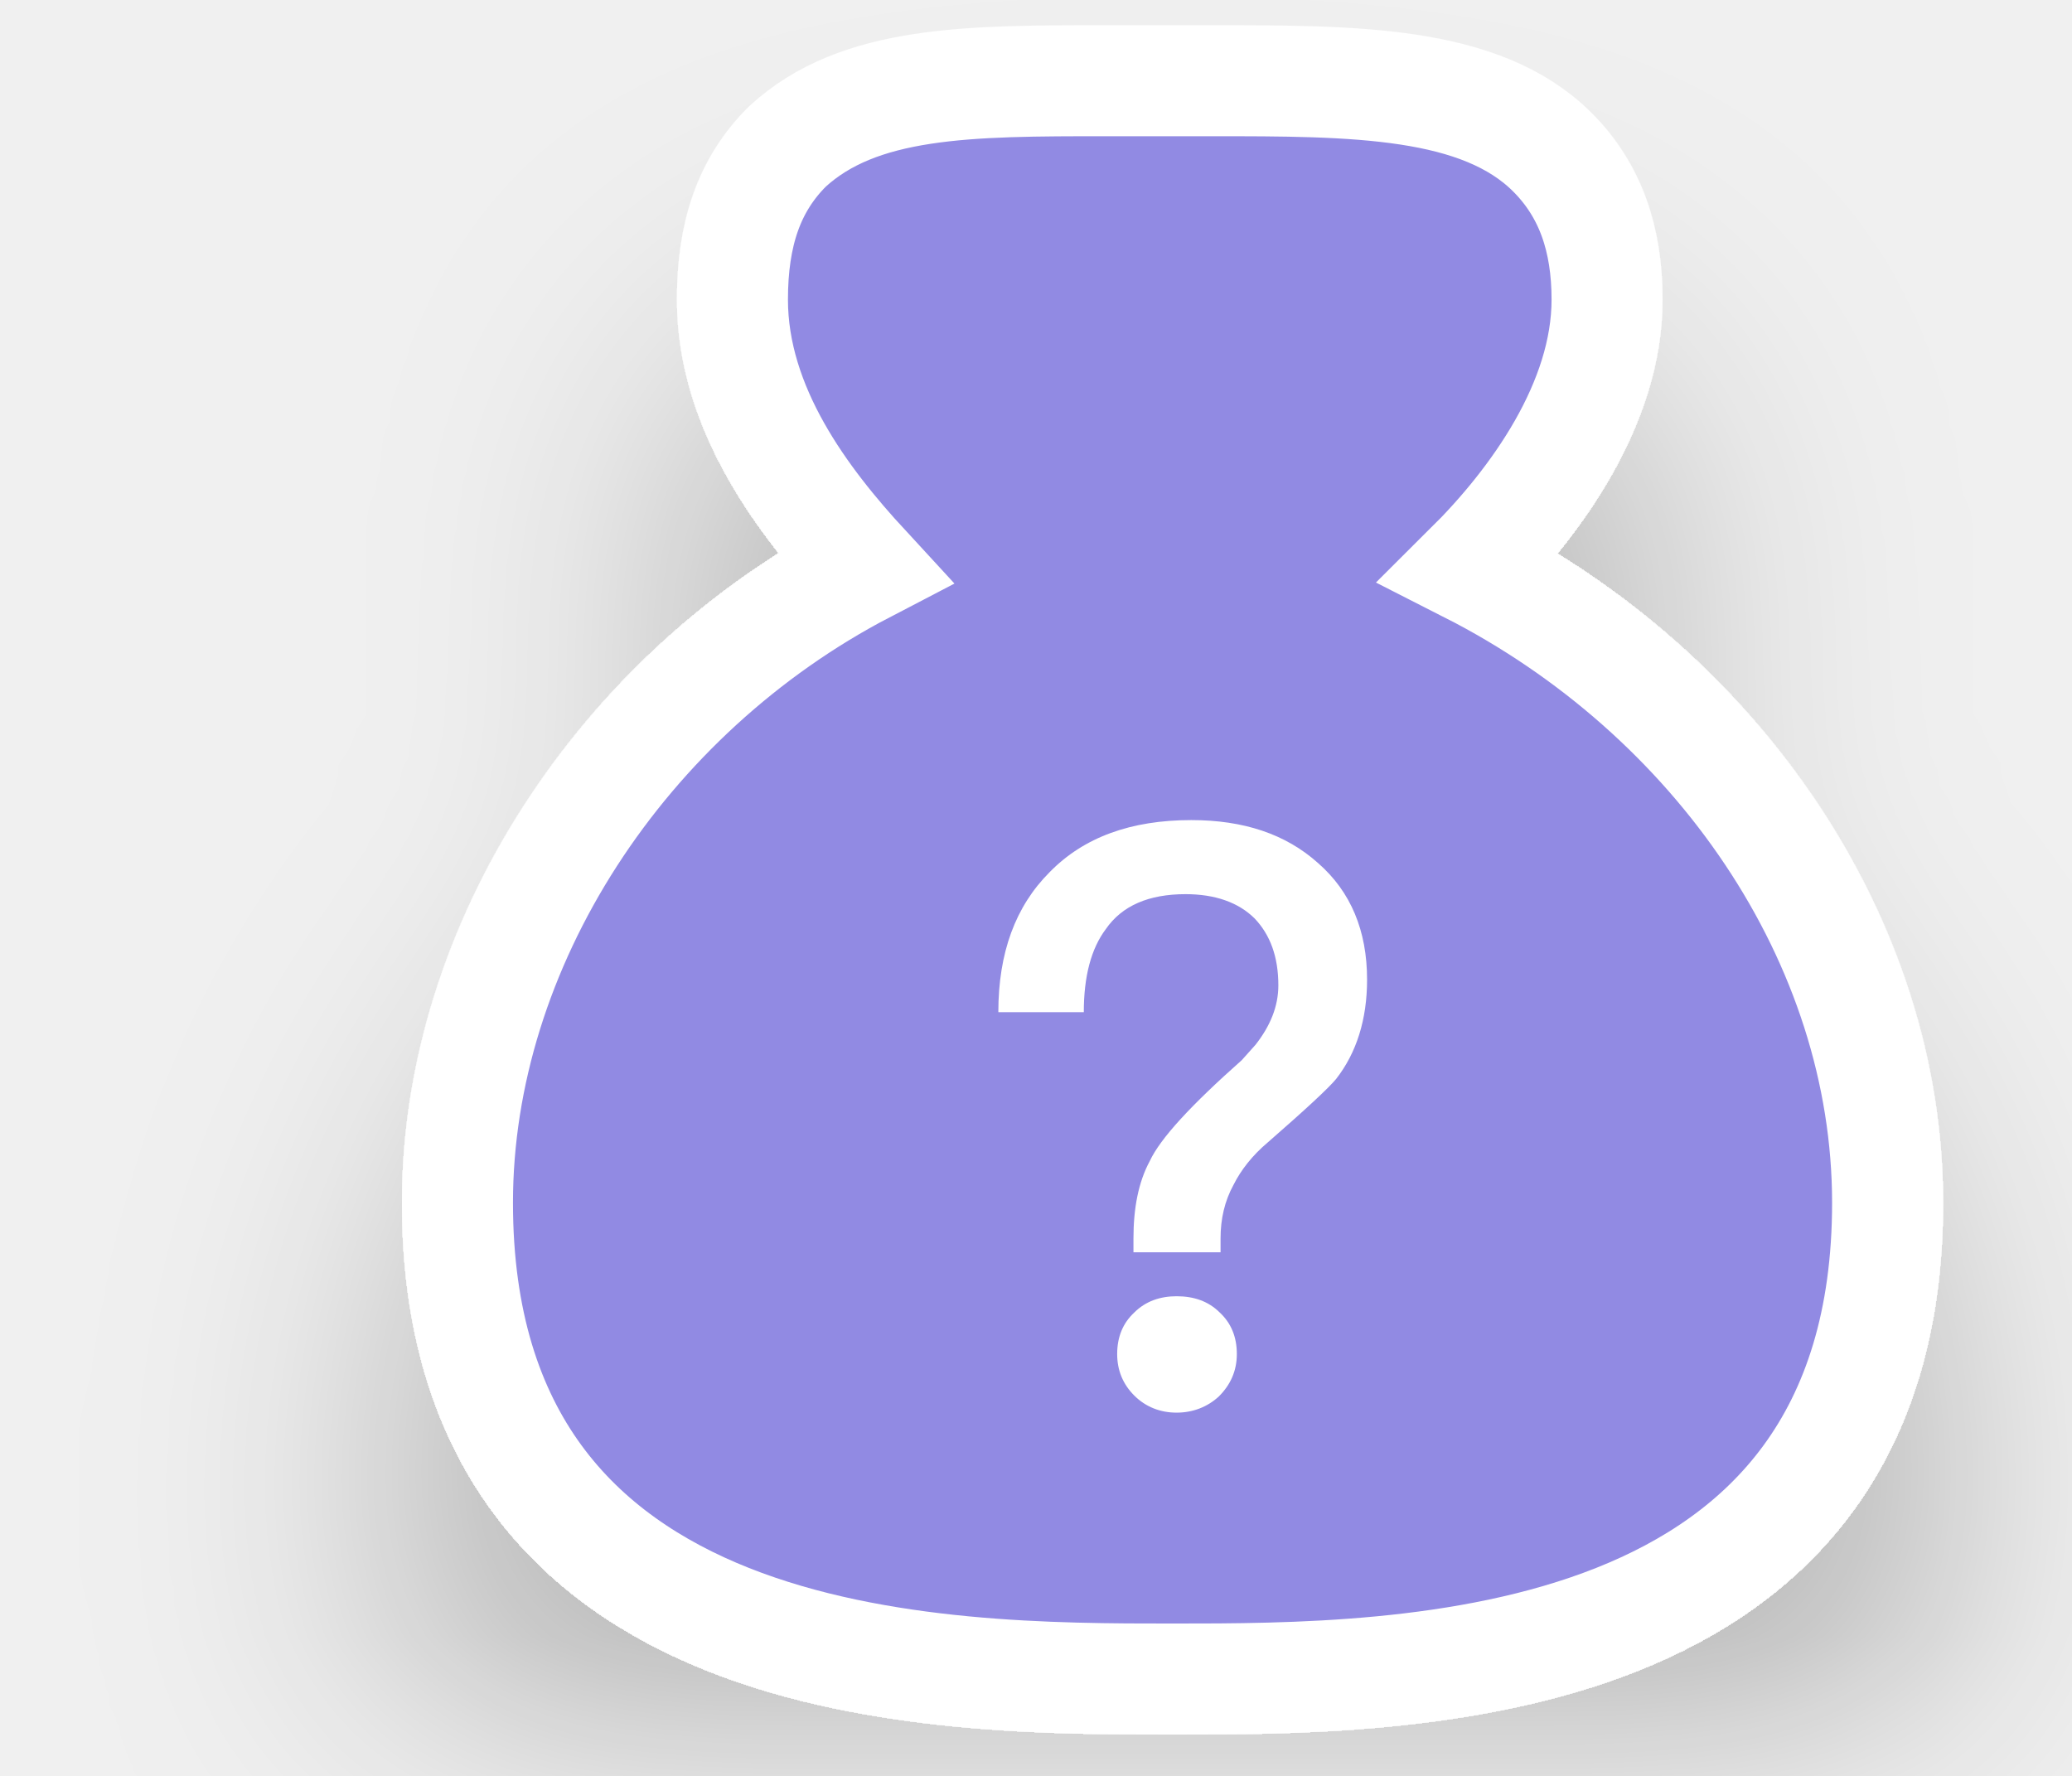
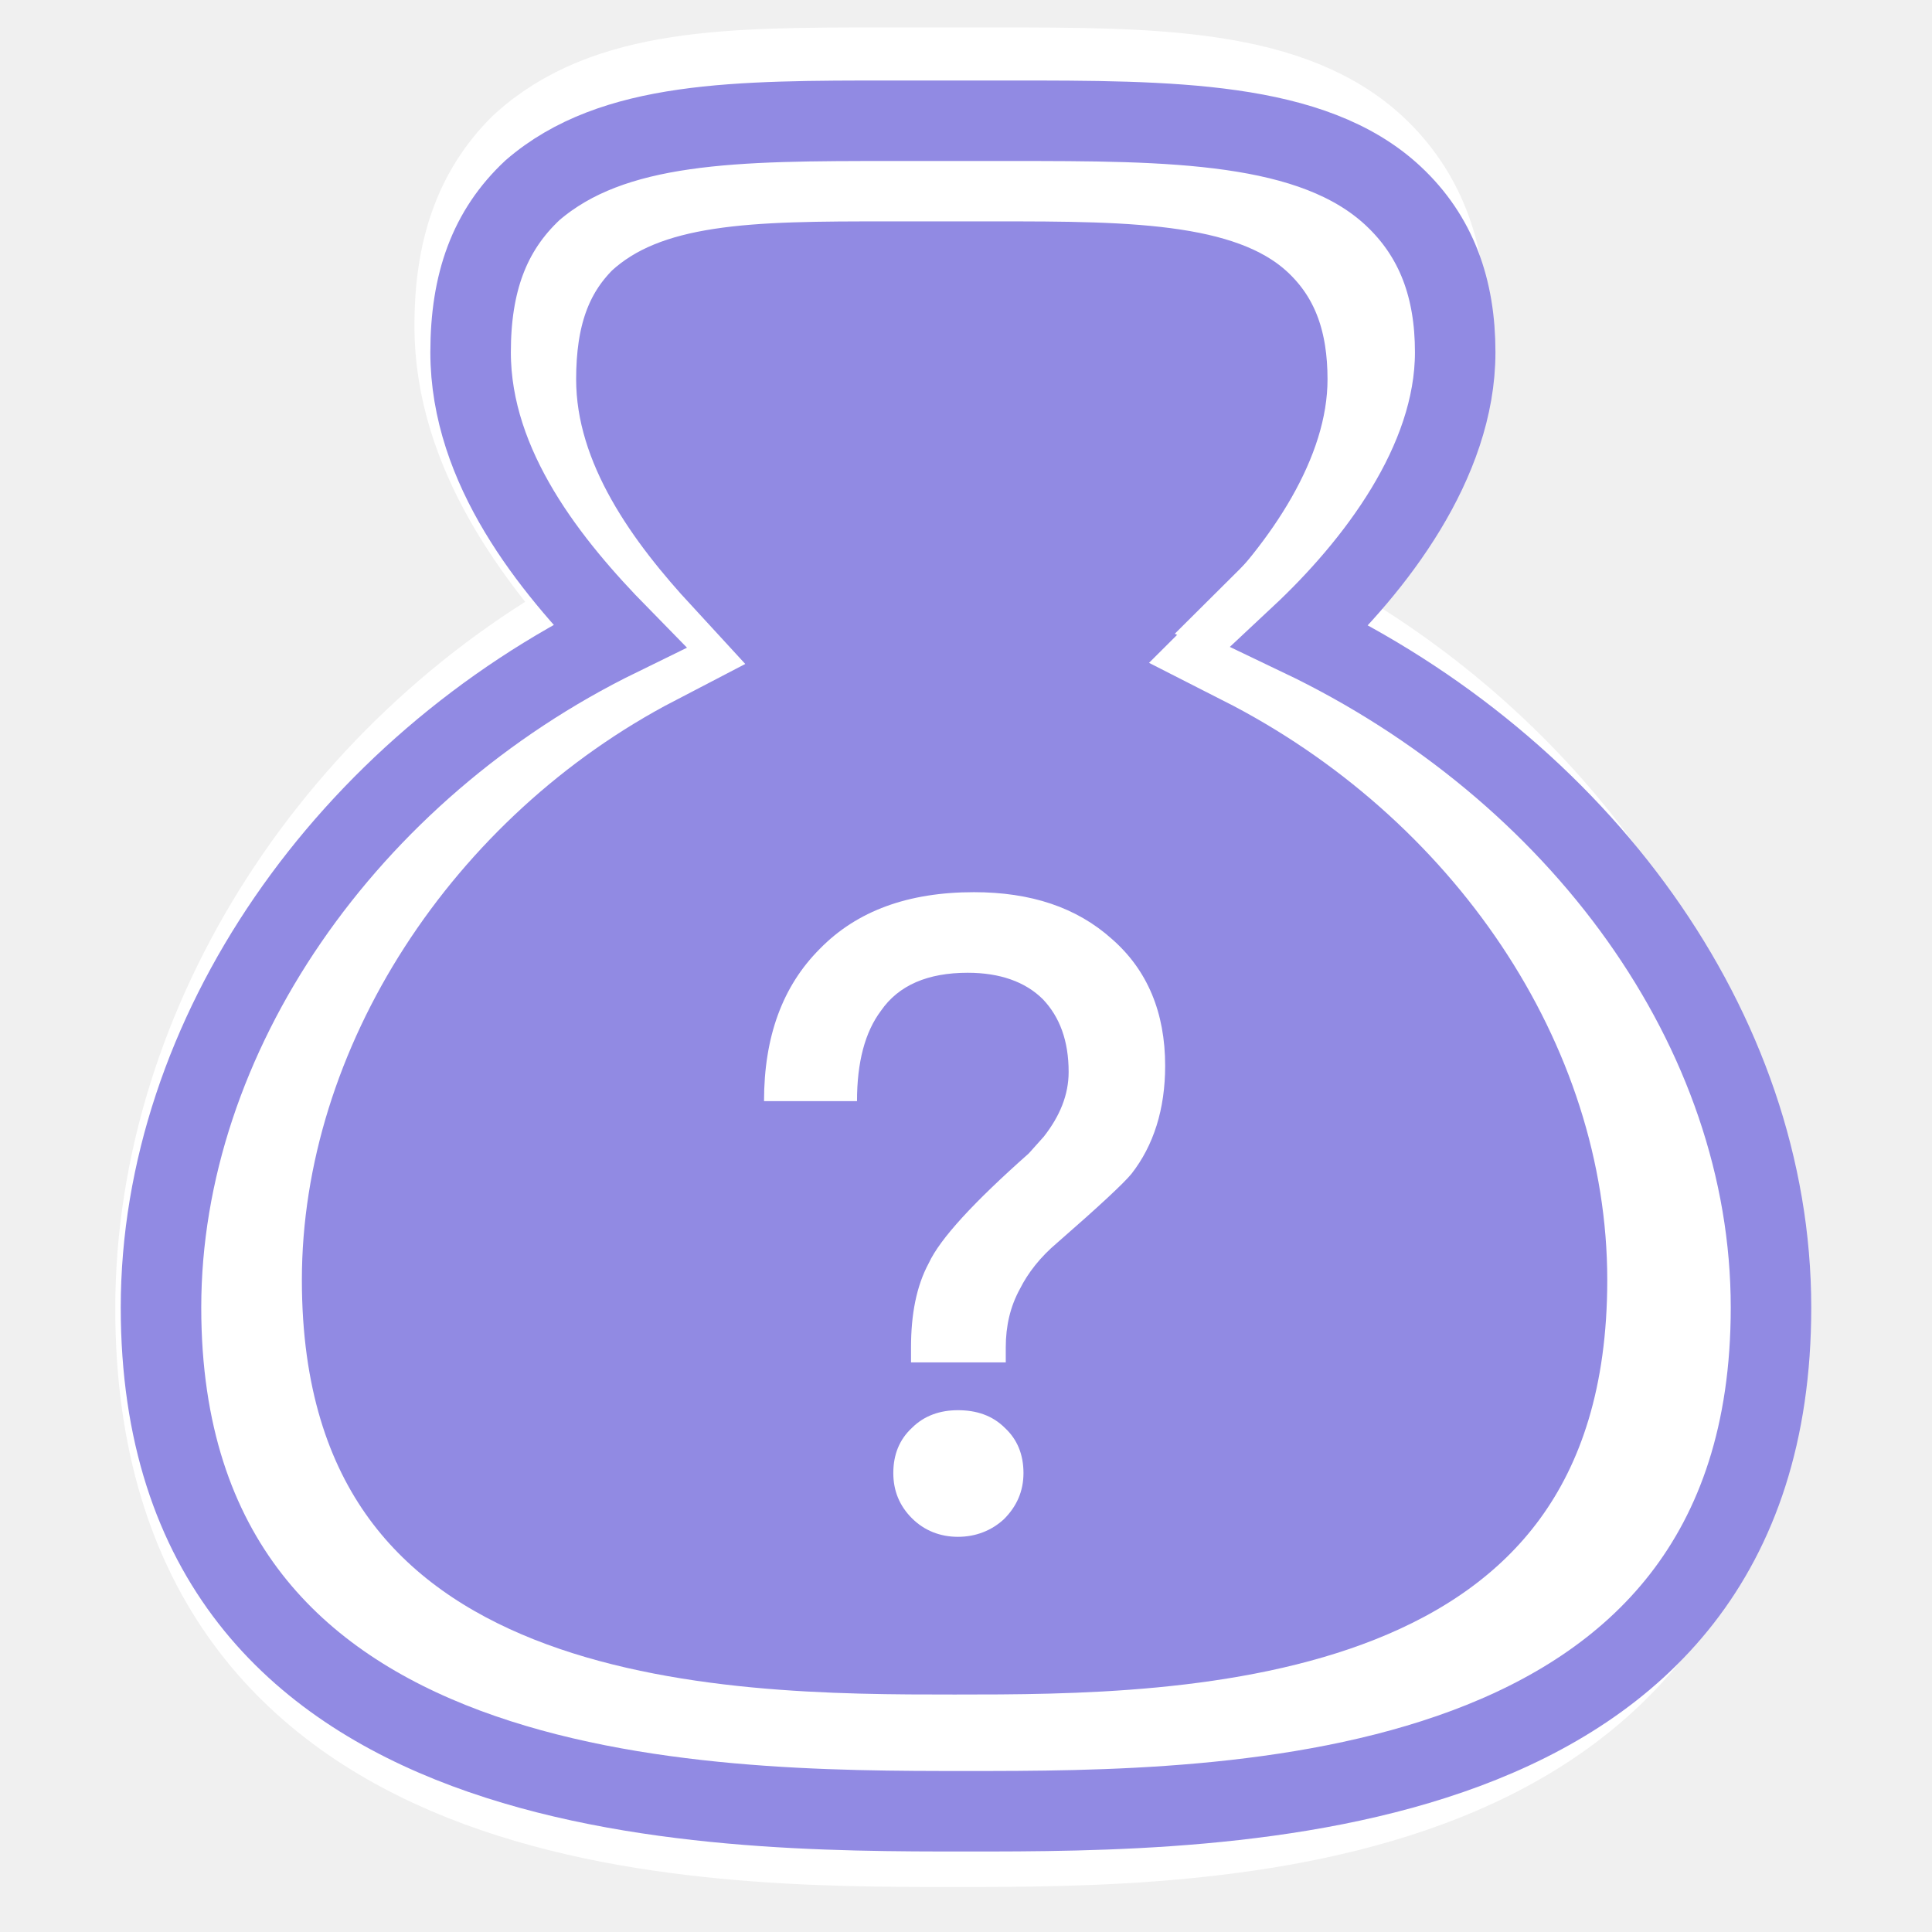
- <svg xmlns="http://www.w3.org/2000/svg" width="28" height="24" viewBox="0 0 28 24" fill="none">
-   <g filter="url(#filter0_d_3151_1316)">
-     <path d="M19.858 7.674C20.751 6.787 21.717 5.455 21.717 4.049C21.717 3.236 21.494 2.57 20.974 2.053C20.007 1.091 18.297 1.091 16.365 1.091H14.953C13.094 1.091 11.608 1.091 10.642 1.979C10.121 2.496 9.898 3.162 9.898 4.049C9.898 5.529 10.864 6.787 11.682 7.674C8.412 9.376 6.182 12.779 6.182 16.255C6.182 22.691 12.723 22.691 15.845 22.691C18.967 22.691 25.508 22.691 25.508 16.255C25.508 12.705 23.204 9.376 19.858 7.674Z" fill="#918AE3" stroke="white" stroke-width="1.5" />
-     <path d="M16.098 11.083C15.284 11.083 14.646 11.314 14.184 11.787C13.722 12.249 13.491 12.876 13.491 13.679H14.646C14.646 13.195 14.745 12.821 14.943 12.557C15.163 12.238 15.526 12.084 16.021 12.084C16.417 12.084 16.736 12.194 16.956 12.414C17.165 12.634 17.275 12.931 17.275 13.316C17.275 13.602 17.165 13.866 16.967 14.119L16.78 14.328C16.098 14.933 15.68 15.384 15.537 15.692C15.383 15.978 15.317 16.33 15.317 16.737V16.924H16.494V16.737C16.494 16.473 16.549 16.231 16.67 16.011C16.769 15.813 16.923 15.615 17.132 15.439C17.649 14.988 17.957 14.702 18.056 14.581C18.331 14.229 18.474 13.778 18.474 13.239C18.474 12.579 18.254 12.051 17.814 11.666C17.374 11.27 16.802 11.083 16.098 11.083ZM15.9 17.518C15.68 17.518 15.482 17.584 15.328 17.738C15.174 17.881 15.097 18.068 15.097 18.299C15.097 18.519 15.174 18.706 15.328 18.86C15.482 19.014 15.68 19.091 15.9 19.091C16.12 19.091 16.318 19.014 16.472 18.871C16.626 18.717 16.714 18.53 16.714 18.299C16.714 18.068 16.637 17.881 16.483 17.738C16.329 17.584 16.131 17.518 15.9 17.518Z" fill="white" />
-   </g>
-   <defs>
-     <filter id="filter0_d_3151_1316" x="0" y="0" width="32" height="32" filterUnits="userSpaceOnUse" color-interpolation-filters="sRGB">
-       <feFlood flood-opacity="0" result="BackgroundImageFix" />
-       <feColorMatrix in="SourceAlpha" type="matrix" values="0 0 0 0 0 0 0 0 0 0 0 0 0 0 0 0 0 0 127 0" result="hardAlpha" />
-       <feOffset dy="4" />
-       <feGaussianBlur stdDeviation="2" />
-       <feComposite in2="hardAlpha" operator="out" />
-       <feColorMatrix type="matrix" values="0 0 0 0 0 0 0 0 0 0 0 0 0 0 0 0 0 0 0.25 0" />
-       <feBlend mode="normal" in2="BackgroundImageFix" result="effect1_dropShadow_3151_1316" />
-       <feBlend mode="normal" in="SourceGraphic" in2="effect1_dropShadow_3151_1316" result="shape" />
-     </filter>
-   </defs>
+ <svg xmlns="http://www.w3.org/2000/svg" width="24" height="24" viewBox="0 0 24 24" fill="none">
+   <path d="M15.858 7.674C16.751 6.787 17.717 5.455 17.717 4.049C17.717 3.236 17.494 2.57 16.974 2.053C16.007 1.091 14.297 1.091 12.365 1.091H10.953C9.094 1.091 7.608 1.091 6.641 1.979C6.121 2.496 5.898 3.162 5.898 4.049C5.898 5.529 6.864 6.787 7.682 7.674C4.412 9.376 2.182 12.779 2.182 16.255C2.182 22.691 8.723 22.691 11.845 22.691C14.967 22.691 21.508 22.691 21.508 16.255C21.508 12.705 19.204 9.376 15.858 7.674Z" fill="#918AE3" stroke="white" stroke-width="1.5" />
+   <path d="M12.098 11.083C11.284 11.083 10.646 11.314 10.184 11.787C9.722 12.249 9.491 12.876 9.491 13.679H10.646C10.646 13.195 10.745 12.821 10.943 12.557C11.163 12.238 11.526 12.084 12.021 12.084C12.417 12.084 12.736 12.194 12.956 12.414C13.165 12.634 13.275 12.931 13.275 13.316C13.275 13.602 13.165 13.866 12.967 14.119L12.78 14.328C12.098 14.933 11.68 15.384 11.537 15.692C11.383 15.978 11.317 16.33 11.317 16.737V16.924H12.494V16.737C12.494 16.473 12.549 16.231 12.67 16.011C12.769 15.813 12.923 15.615 13.132 15.439C13.649 14.988 13.957 14.702 14.056 14.581C14.331 14.229 14.474 13.778 14.474 13.239C14.474 12.579 14.254 12.051 13.814 11.666C13.374 11.27 12.802 11.083 12.098 11.083ZM11.9 17.518C11.68 17.518 11.482 17.584 11.328 17.738C11.174 17.881 11.097 18.068 11.097 18.299C11.097 18.519 11.174 18.706 11.328 18.86C11.482 19.014 11.68 19.091 11.9 19.091C12.12 19.091 12.318 19.014 12.472 18.871C12.626 18.717 12.714 18.53 12.714 18.299C12.714 18.068 12.637 17.881 12.483 17.738C12.329 17.584 12.131 17.518 11.9 17.518Z" fill="white" />
+   <path d="M15.537 8.035C16.355 7.221 17.241 6.001 17.241 4.712C17.241 3.966 17.036 3.356 16.559 2.882C15.674 2 14.106 2 12.335 2H11.04C9.337 2 7.974 2 7.088 2.814C6.611 3.288 6.407 3.899 6.407 4.712C6.407 6.068 7.292 7.221 8.042 8.035C5.044 9.594 3 12.714 3 15.901C3 21.8 8.996 21.8 11.858 21.8C14.72 21.8 20.716 21.8 20.716 15.901C20.716 12.646 18.603 9.594 15.537 8.035Z" stroke="white" stroke-width="1.5" />
+   <path d="M16.154 7.901C17.077 7.038 18.077 5.743 18.077 4.376C18.077 3.586 17.846 2.938 17.308 2.435C16.308 1.5 14.538 1.5 12.538 1.5H11.077C9.154 1.5 7.615 1.5 6.615 2.363C6.077 2.866 5.846 3.514 5.846 4.376C5.846 5.815 6.846 7.038 7.692 7.901C4.308 9.555 2 12.863 2 16.243C2 22.5 8.769 22.5 12 22.5C15.231 22.5 22 22.5 22 16.243C22 12.791 19.615 9.555 16.154 7.901Z" stroke="#918AE3" />
</svg>
